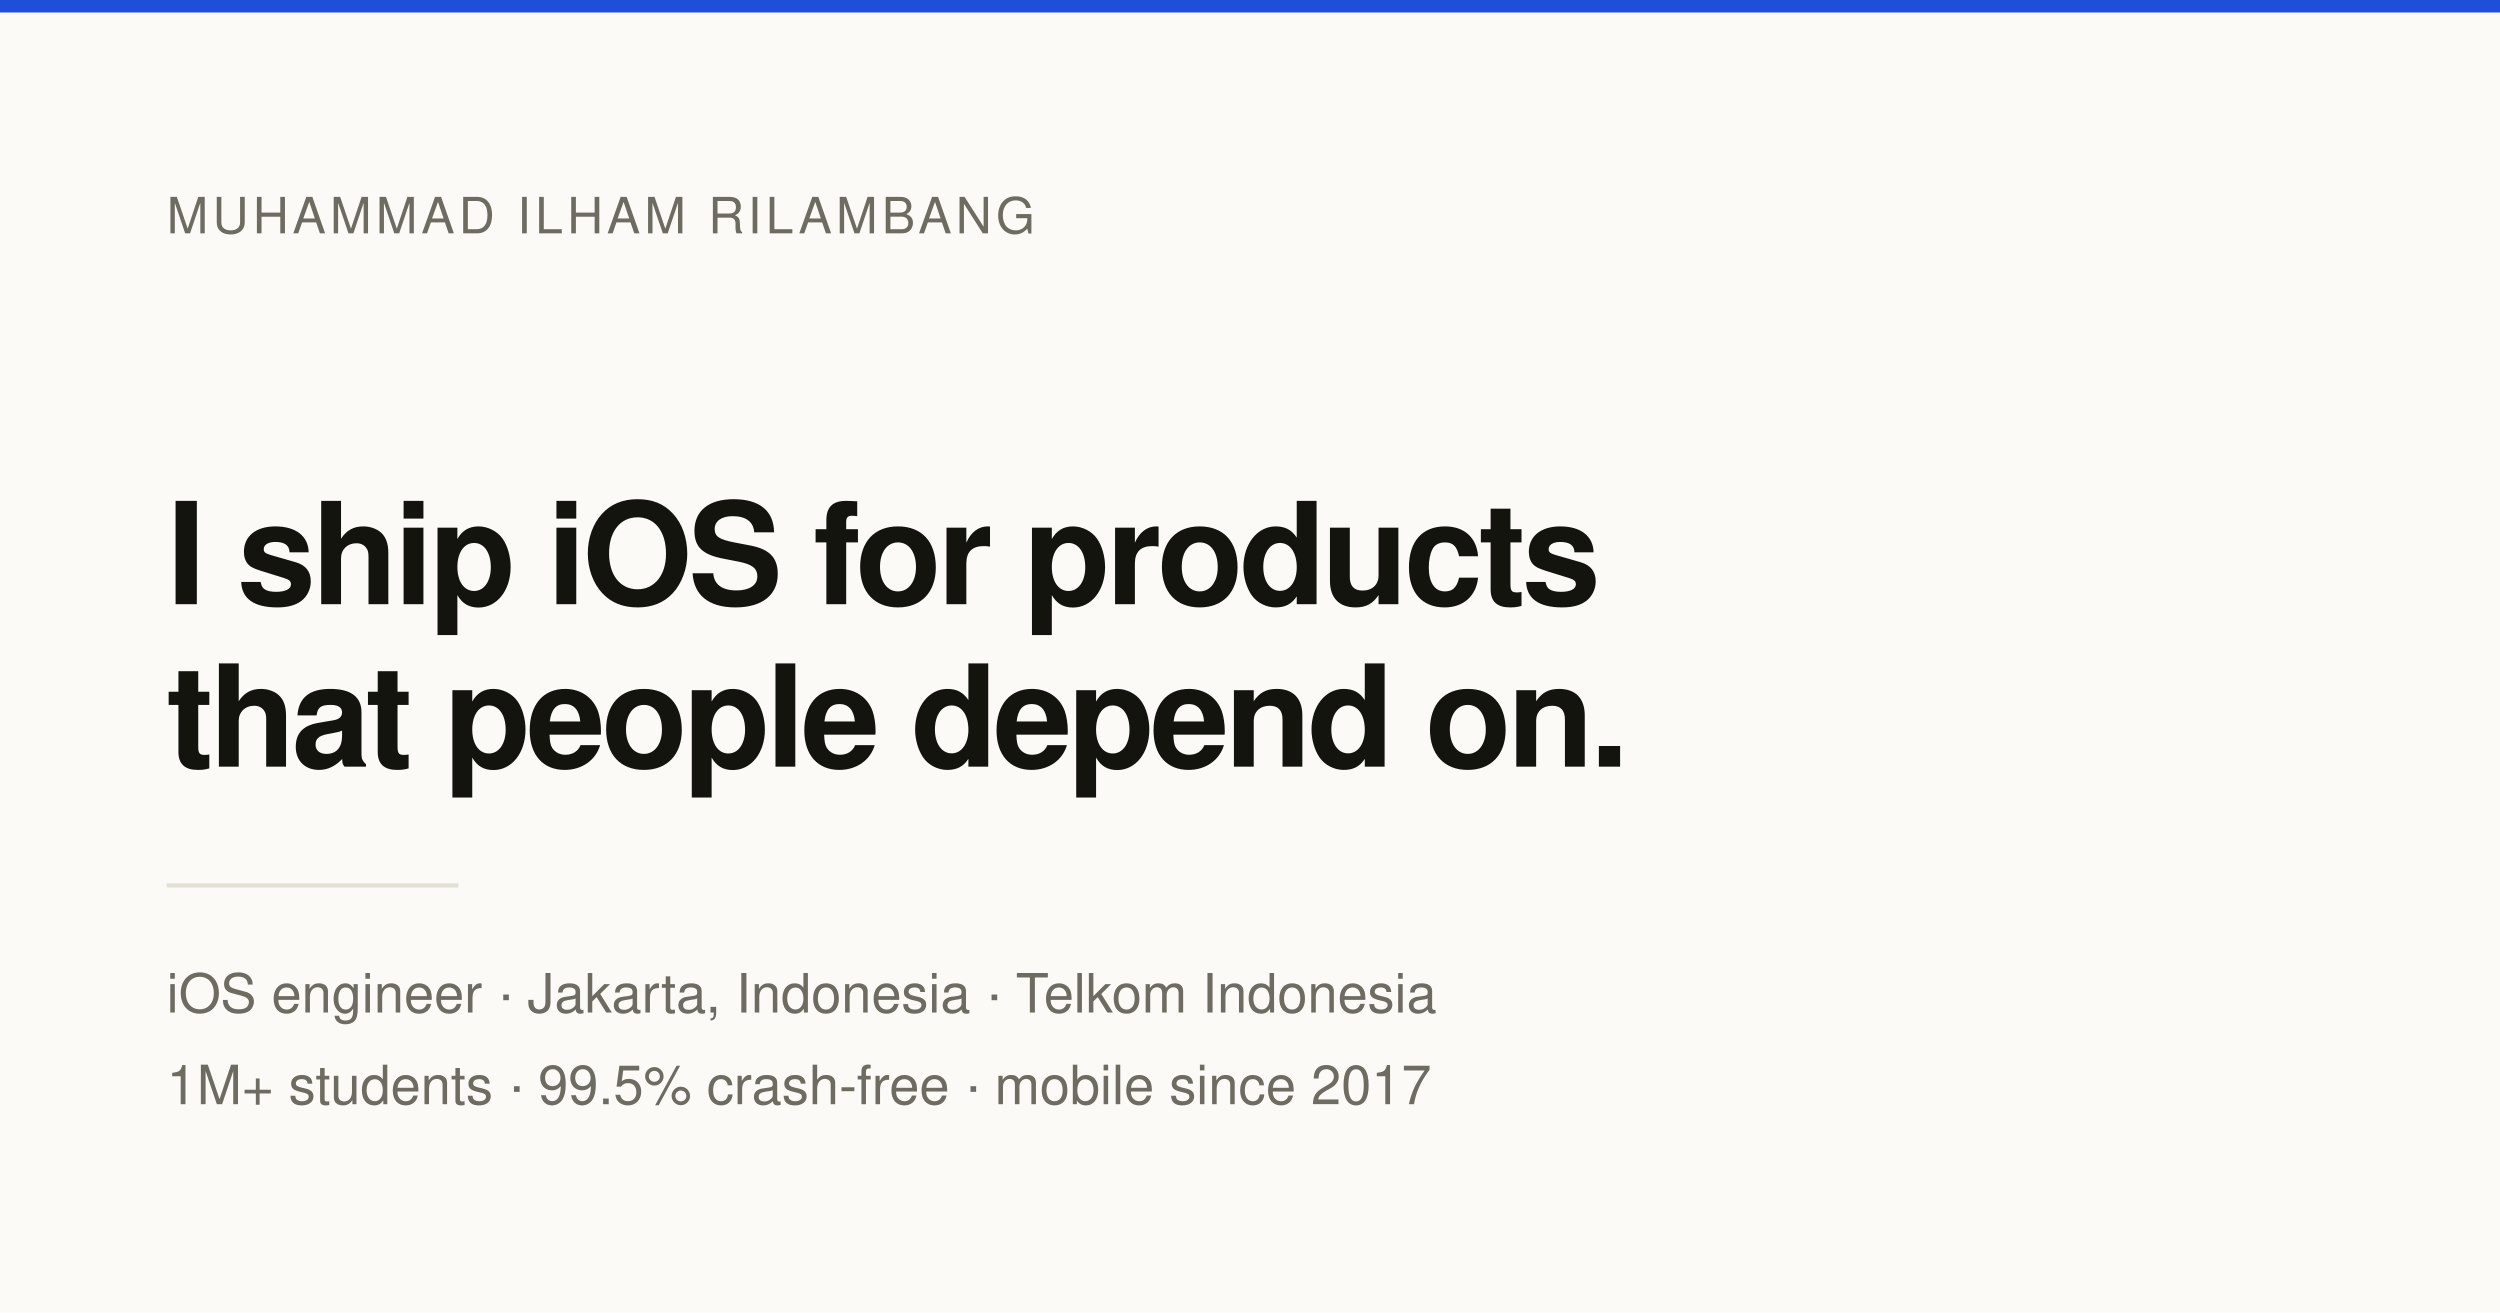
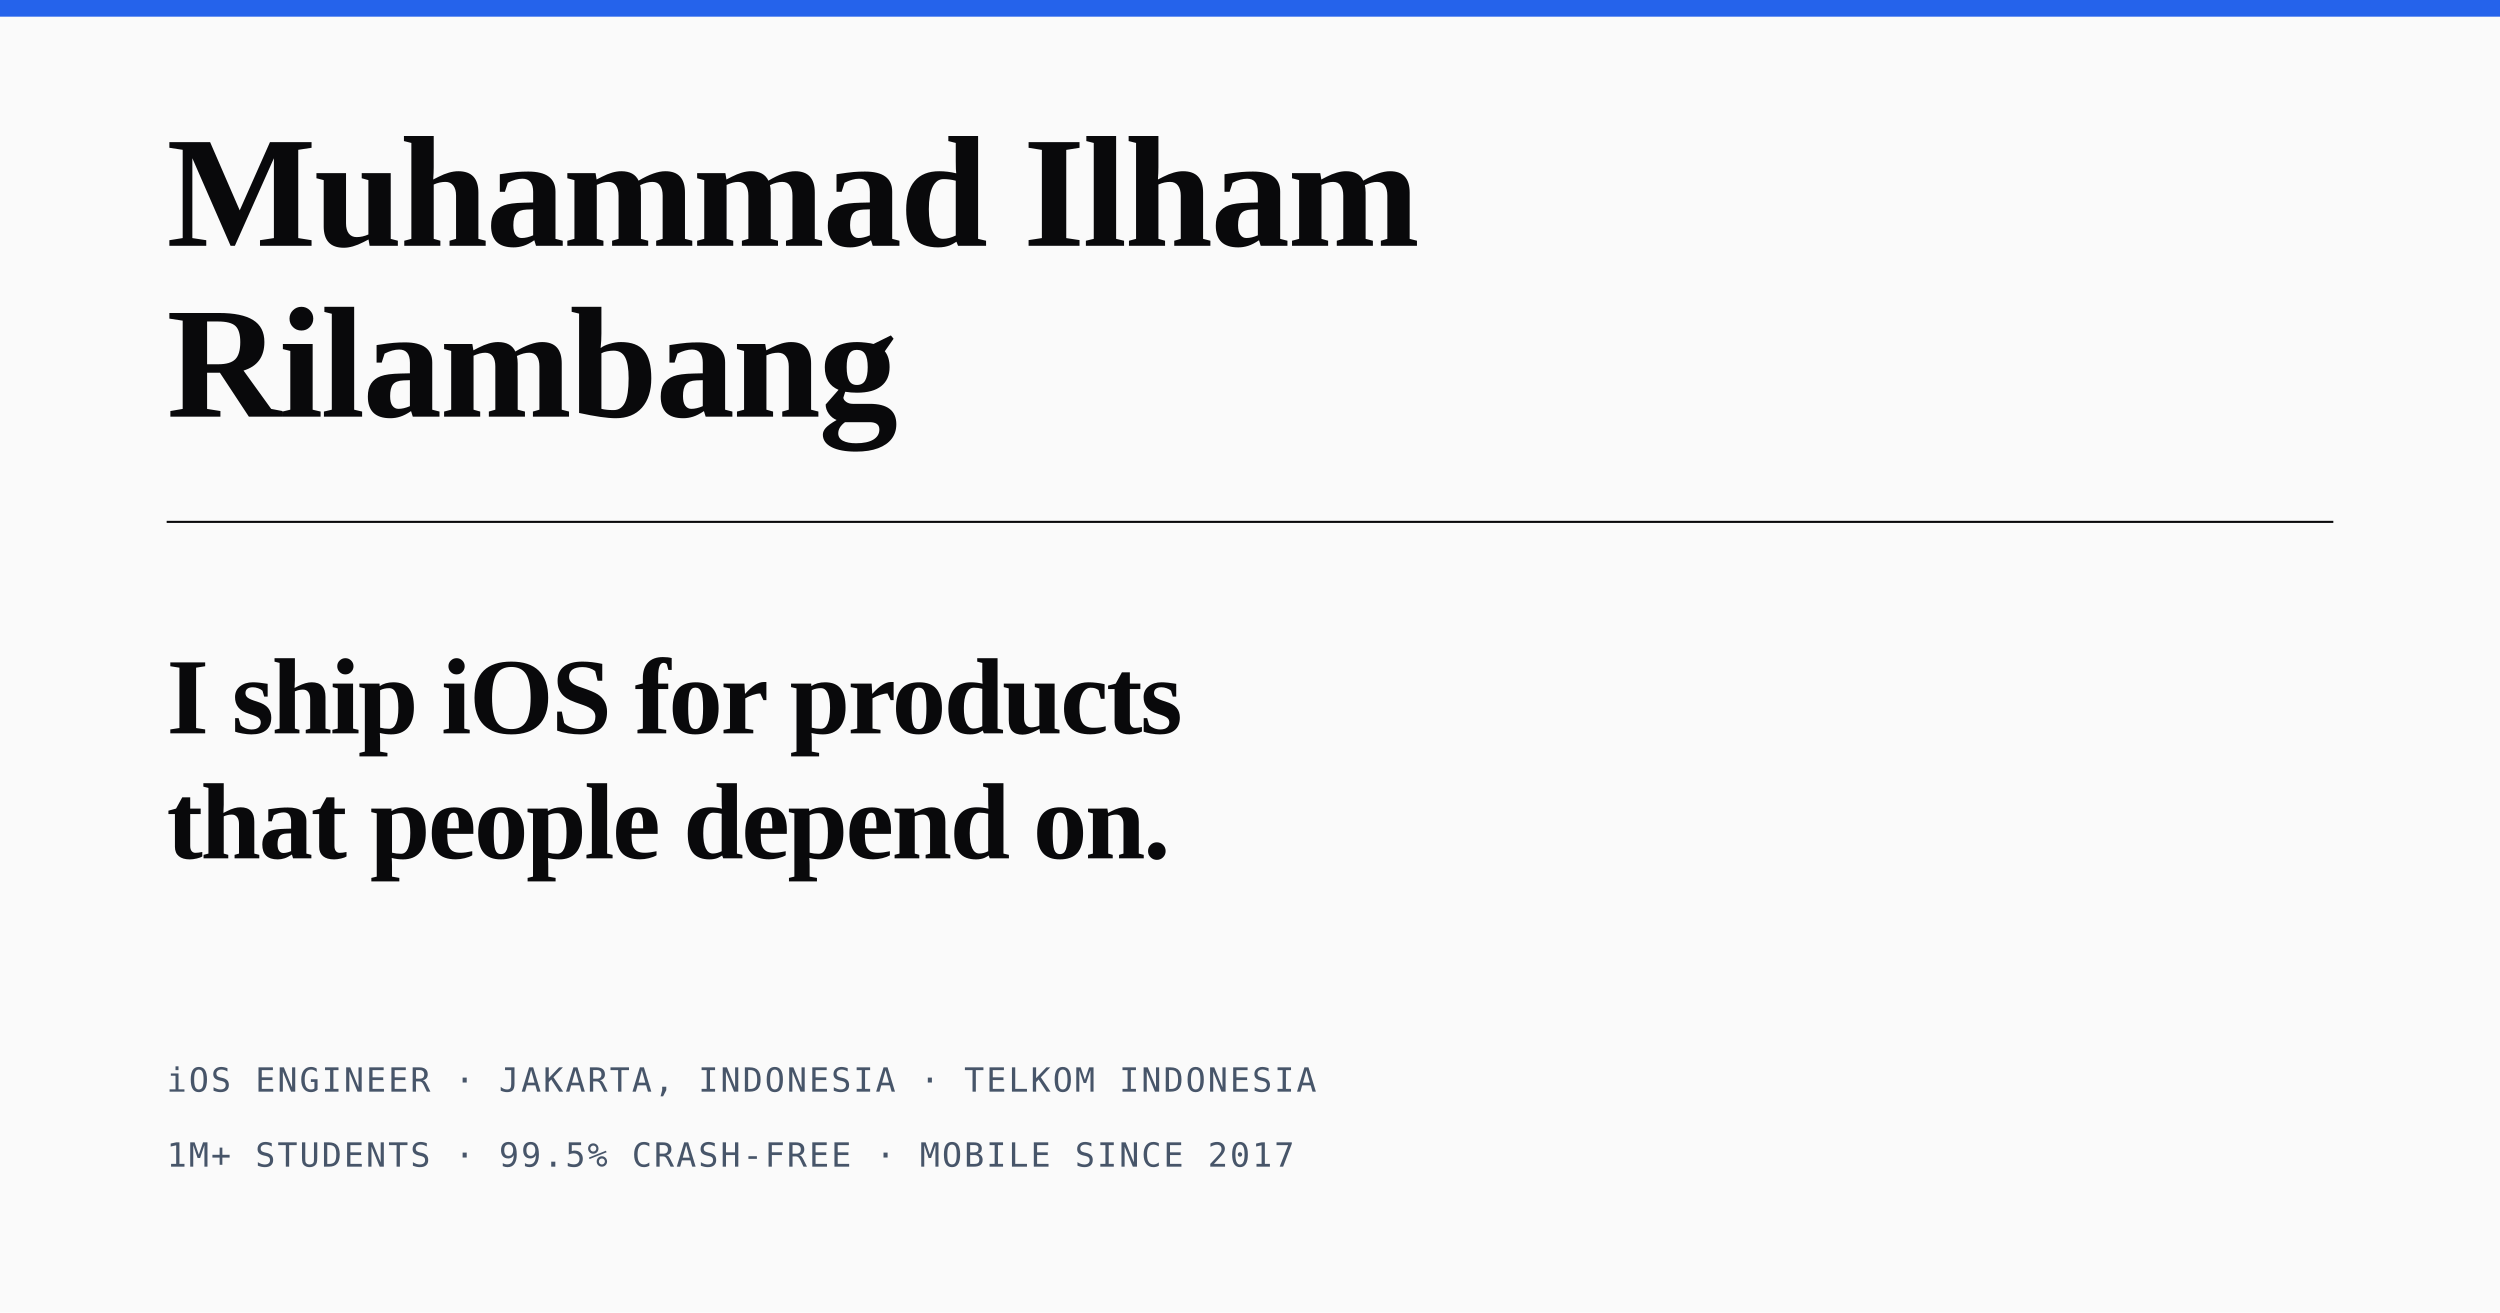
<svg xmlns="http://www.w3.org/2000/svg" width="1200" height="630" viewBox="0 0 1200 630">
-   <rect width="1200" height="630" fill="#fbfaf7" />
-   <rect x="0" y="0" width="1200" height="6" fill="#1f4fd8" />
-   <g font-family="Helvetica Neue, Helvetica, Arial, sans-serif" fill="#14140f">
-     <text x="80" y="112" font-size="24" letter-spacing="2" fill="#6d6b62">MUHAMMAD ILHAM RILAMBANG</text>
-     <text x="80" y="290" font-size="68" font-weight="600" letter-spacing="-2">I ship iOS for products</text>
-     <text x="80" y="368" font-size="68" font-weight="600" letter-spacing="-2">that people depend on.</text>
+   <rect width="1200" height="630" fill="#fafafa" />
+   <rect x="0" y="0" width="1200" height="8" fill="#2563eb" />
+   <g font-family="Playfair Display, Georgia, 'Times New Roman', serif" fill="#09090b">
+     <text x="80" y="118" font-size="76" font-weight="900" letter-spacing="-1">Muhammad Ilham</text>
+     <text x="80" y="200" font-size="76" font-weight="900" letter-spacing="-1">Rilambang</text>
  </g>
-   <rect x="80" y="424" width="140" height="2" fill="#e2dfd5" />
-   <g font-family="Helvetica Neue, Helvetica, Arial, sans-serif" fill="#6d6b62">
-     <text x="80" y="486" font-size="26">iOS engineer · Jakarta, Indonesia · Telkom Indonesia</text>
-     <text x="80" y="530" font-size="26">1M+ students · 99.5% crash-free · mobile since 2017</text>
+   <rect x="80" y="250" width="1040" height="1" fill="#09090b" />
+   <g font-family="Playfair Display, Georgia, 'Times New Roman', serif" fill="#09090b">
+     <text x="80" y="352" font-size="52" font-weight="700" letter-spacing="-1">I ship iOS for products</text>
+     <text x="80" y="412" font-size="52" font-weight="700" letter-spacing="-1">that people depend on.</text>
+   </g>
+   <g font-family="JetBrains Mono, ui-monospace, Menlo, monospace" fill="#475569" font-size="20" letter-spacing="1">
+     <text x="80" y="524" font-size="16">iOS ENGINEER · JAKARTA, INDONESIA · TELKOM INDONESIA</text>
+     <text x="80" y="560" font-size="16">1M+ STUDENTS · 99.5% CRASH-FREE · MOBILE SINCE 2017</text>
  </g>
</svg>
